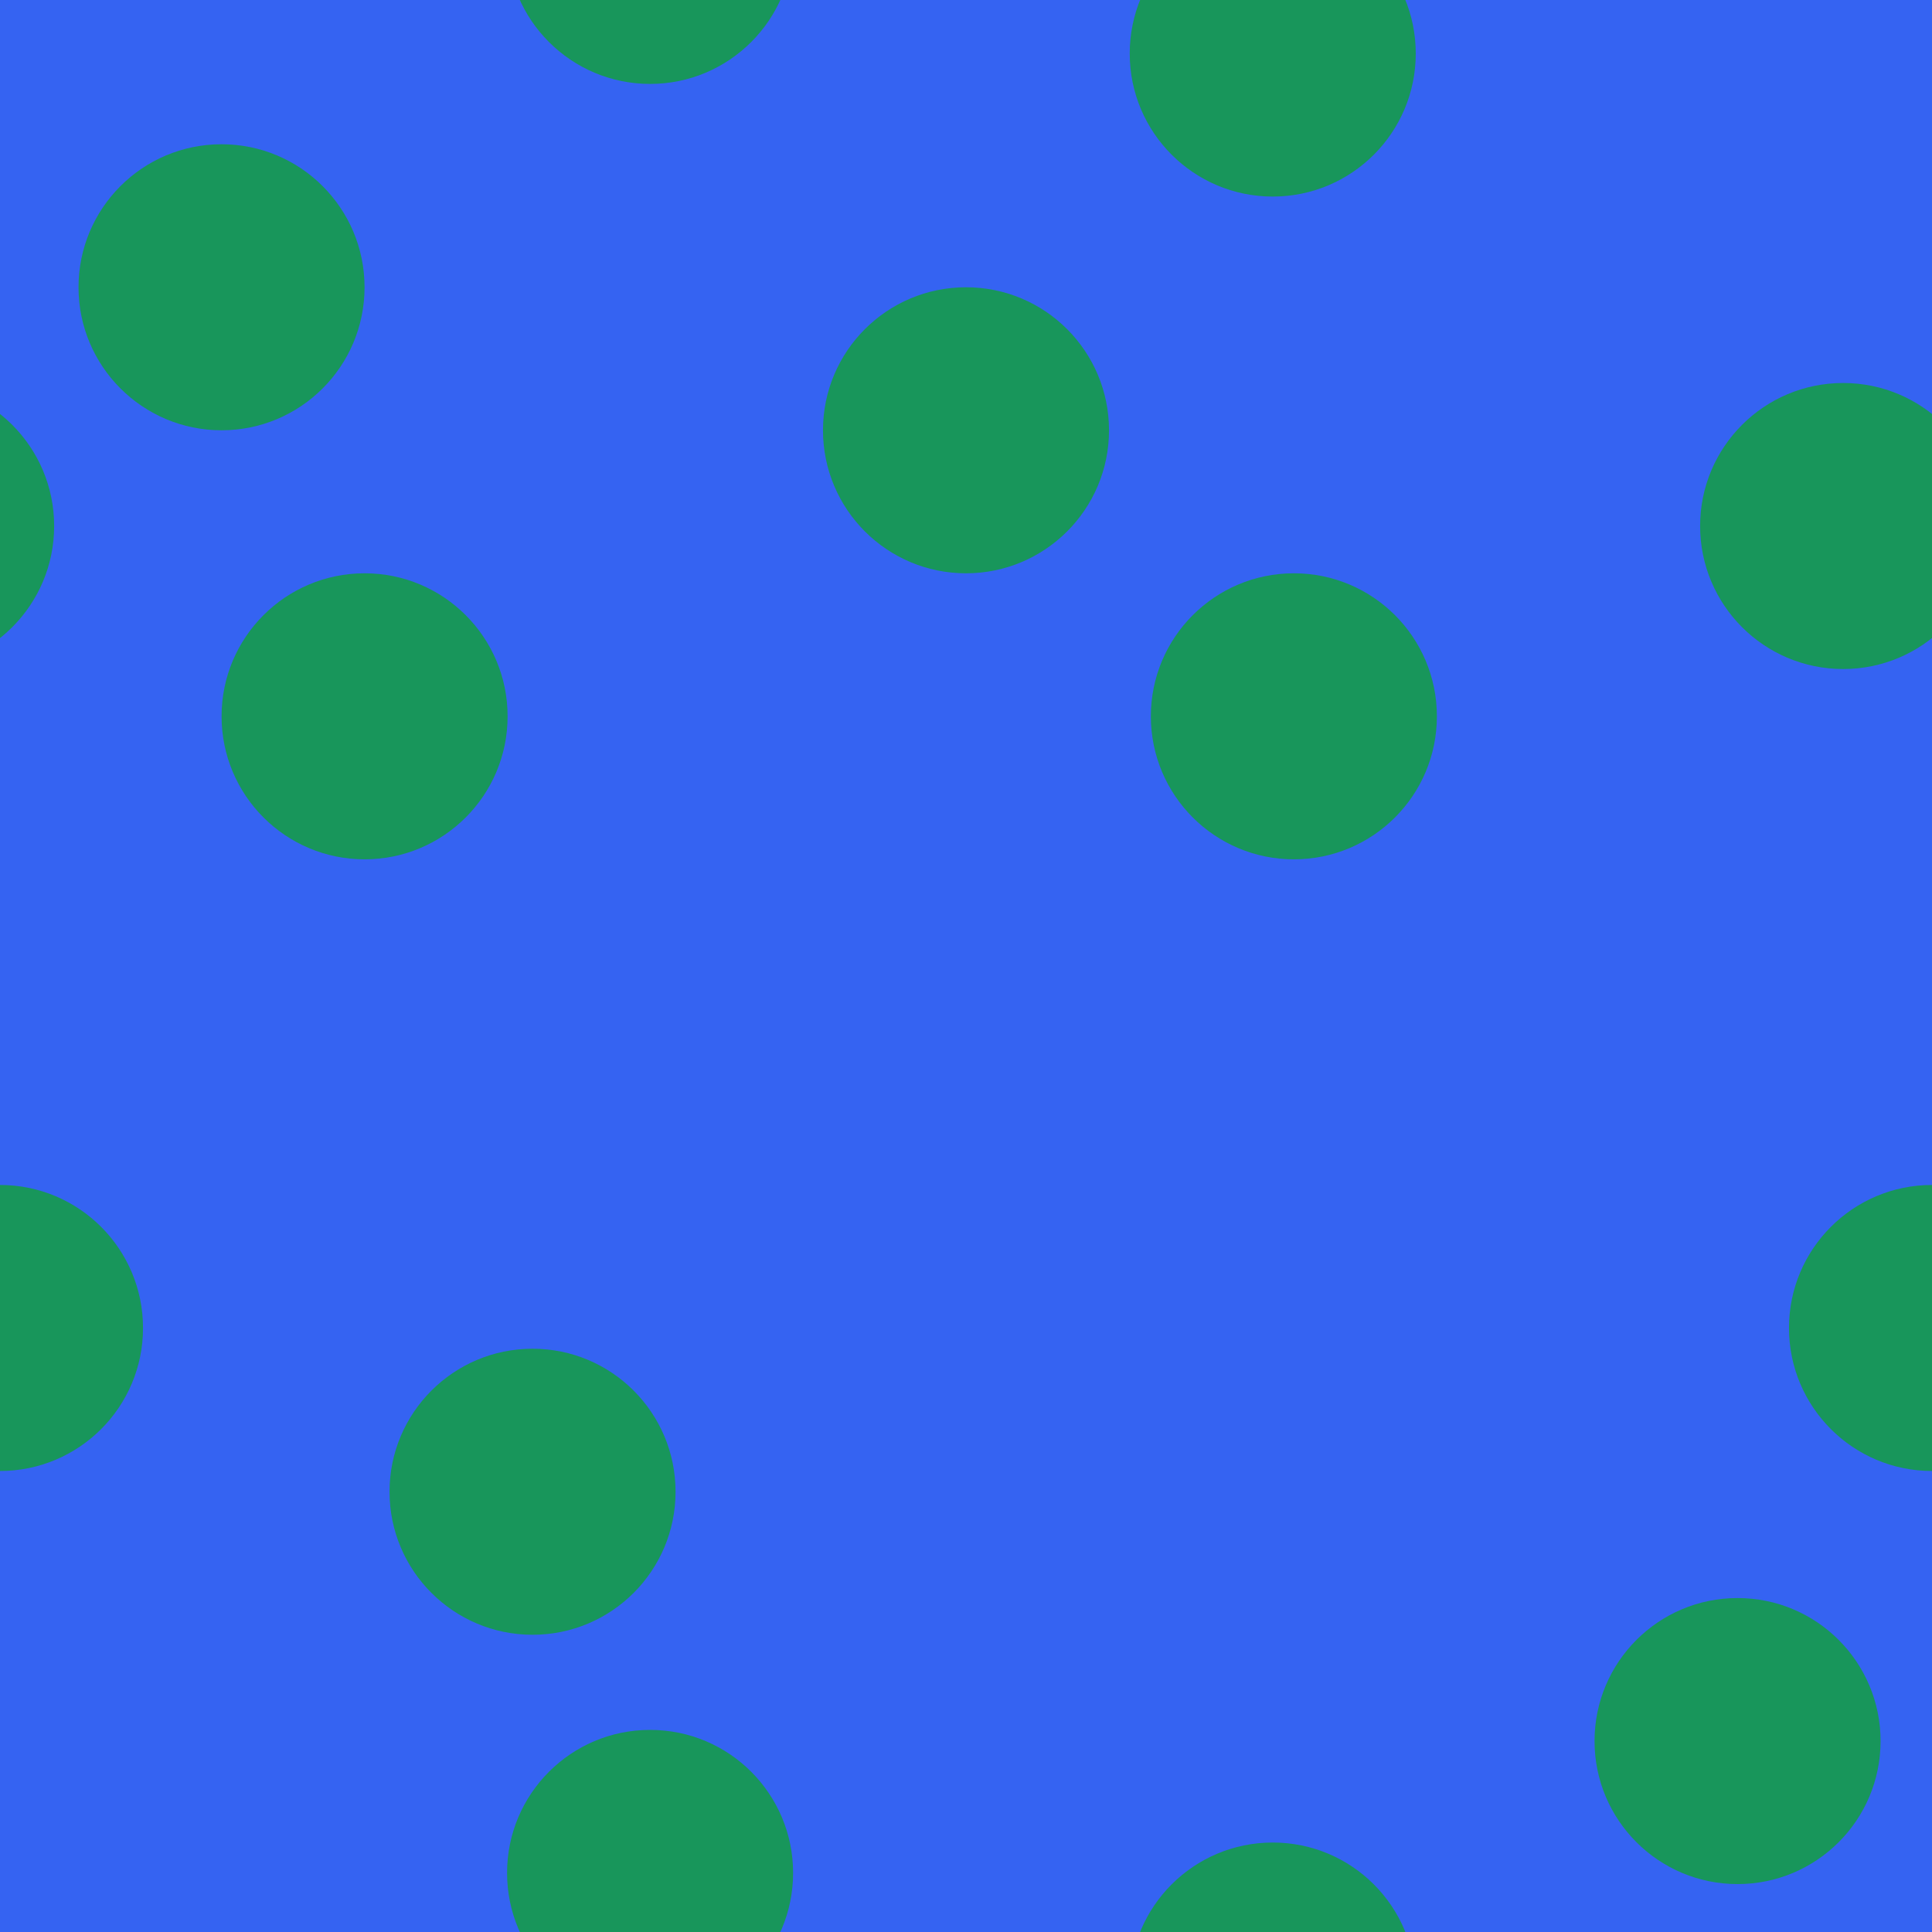
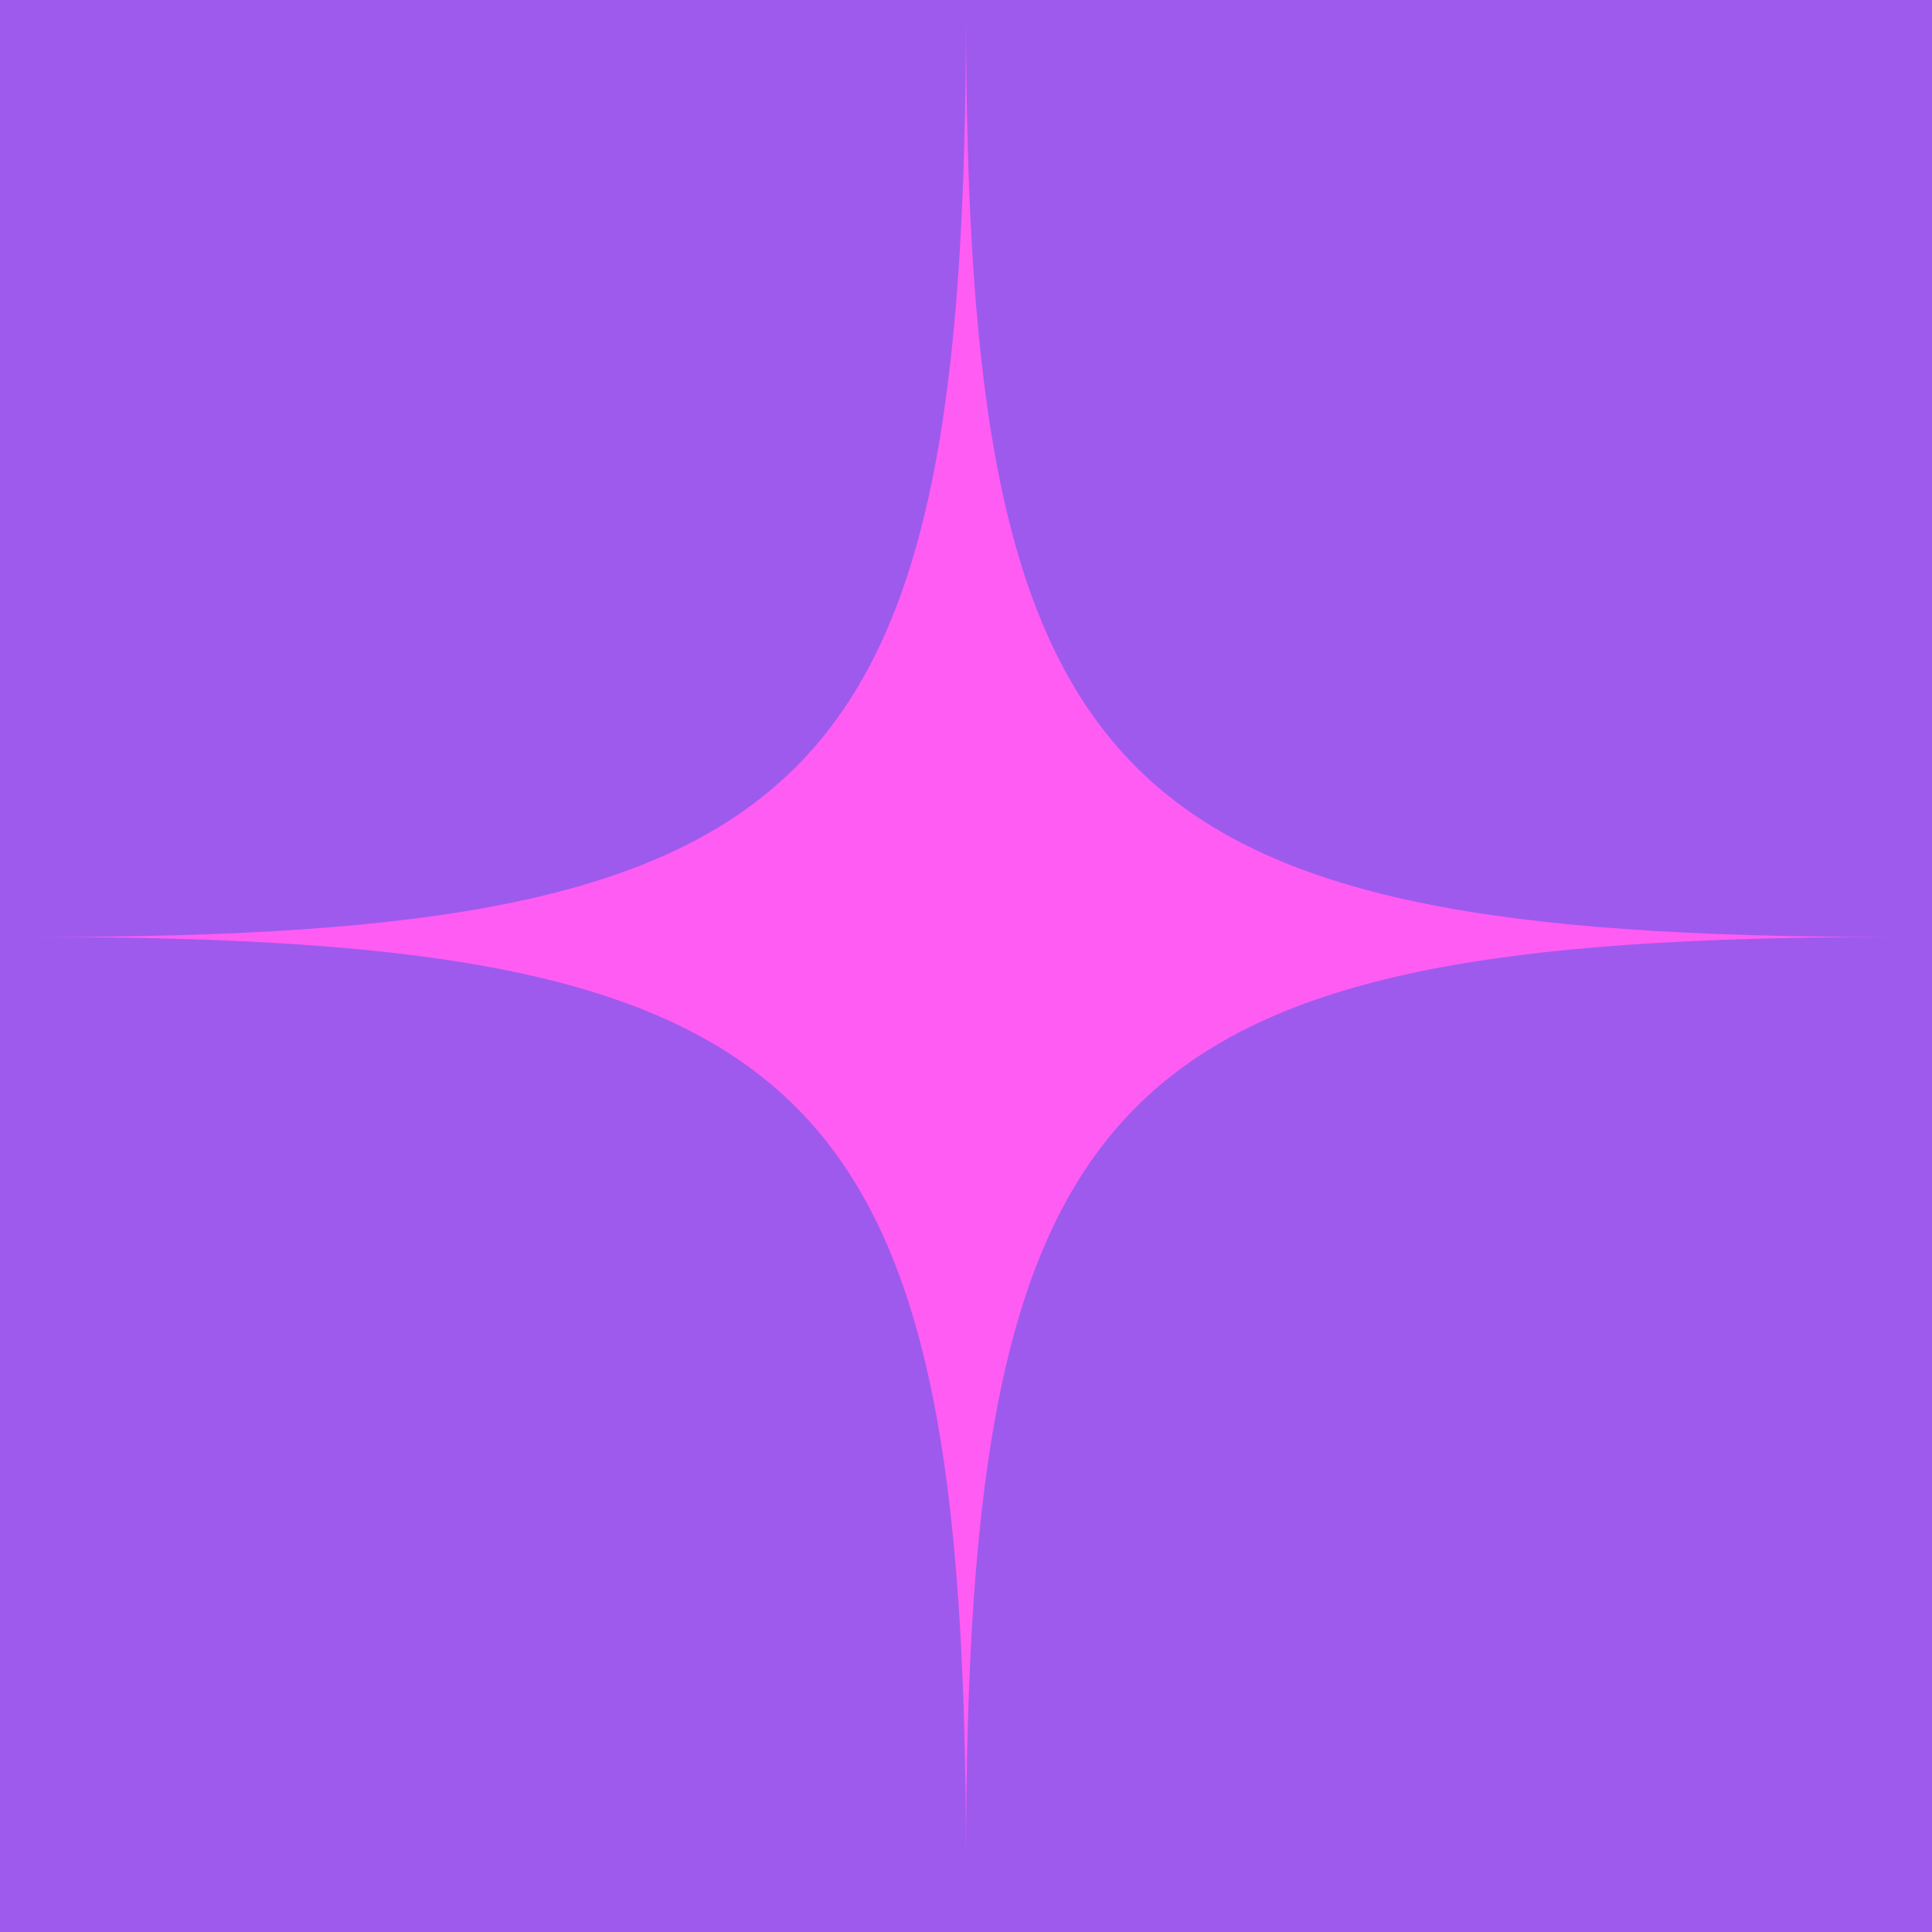
- <svg xmlns="http://www.w3.org/2000/svg" id="_레이어_1" data-name="레이어 1" width="512" height="512" viewBox="0 0 512 512">
+ <svg xmlns="http://www.w3.org/2000/svg" id="_레이어_1" data-name="레이어 1" viewBox="0 0 512 512">
  <defs>
    <style>
      .cls-1 {
-         fill: none;
+         fill: #ff5cf3;
      }

      .cls-2 {
-         fill: #18965b;
-       }
- 
-       .cls-3 {
-         clip-path: url(#clippath-1);
-       }
- 
-       .cls-4 {
-         clip-path: url(#clippath-4);
-       }
- 
-       .cls-5 {
-         clip-path: url(#clippath-2);
-       }
- 
-       .cls-6 {
-         fill: #3563f2;
-       }
- 
-       .cls-7 {
-         clip-path: url(#clippath);
+         fill: #9e5aed;
      }
    </style>
-     <clipPath id="clippath">
-       <rect class="cls-1" y="0" width="512" height="512" />
-     </clipPath>
-     <clipPath id="clippath-1">
-       <rect class="cls-1" y="0" width="512" height="512" />
-     </clipPath>
-     <clipPath id="clippath-2">
-       <rect class="cls-1" y="0" width="512" height="512" />
-     </clipPath>
-     <clipPath id="clippath-4">
-       <rect class="cls-1" y="0" width="512" height="512" />
-     </clipPath>
-     <clipPath id="clippath-5">
-       <rect class="cls-1" x="591.06" y="-609.99" width="512" height="512" />
-     </clipPath>
  </defs>
-   <g class="cls-7">
-     <g>
-       <rect class="cls-6" y="0" width="512" height="512" />
-       <circle class="cls-2" cx="337.29" cy="14.19" r="37.9" />
-       <circle class="cls-2" cx="-23.55" cy="139.4" r="37.9" />
-       <circle class="cls-2" cx="512" cy="351.93" r="37.9" />
-       <circle class="cls-2" cx="172.28" cy="-15.66" r="37.9" />
-       <circle class="cls-2" cx="96.62" cy="189.83" r="37.9" />
-       <circle class="cls-2" cx="256" cy="114.03" r="37.9" />
-       <circle class="cls-2" cx="141.13" cy="395.33" r="37.9" />
-       <circle class="cls-2" cx="58.71" cy="76.13" r="37.9" />
-       <circle class="cls-2" cx="342.89" cy="189.83" r="37.9" />
-       <circle class="cls-2" cx="460.47" cy="461.4" r="37.9" />
-       <rect class="cls-1" y="0" width="512" height="512" />
-       <g class="cls-3">
-         <circle class="cls-2" cx="0" cy="351.93" r="37.9" />
-       </g>
-       <g class="cls-5">
-         <circle class="cls-2" cx="337.29" cy="526.19" r="37.9" />
-         <circle class="cls-2" cx="172.28" cy="496.34" r="37.9" />
-       </g>
-       <g class="cls-4">
-         <circle class="cls-2" cx="488.45" cy="139.4" r="37.9" />
-       </g>
-     </g>
-   </g>
+   <rect class="cls-2" width="512" height="512" />
+   <path class="cls-1" d="M256,493.92c0-207.27-38.33-245.6-245.6-245.6,207.27,0,245.6-38.33,245.6-245.6,0,207.27,38.33,245.6,245.6,245.6-207.27,0-245.6,38.33-245.6,245.6Z" />
</svg>
